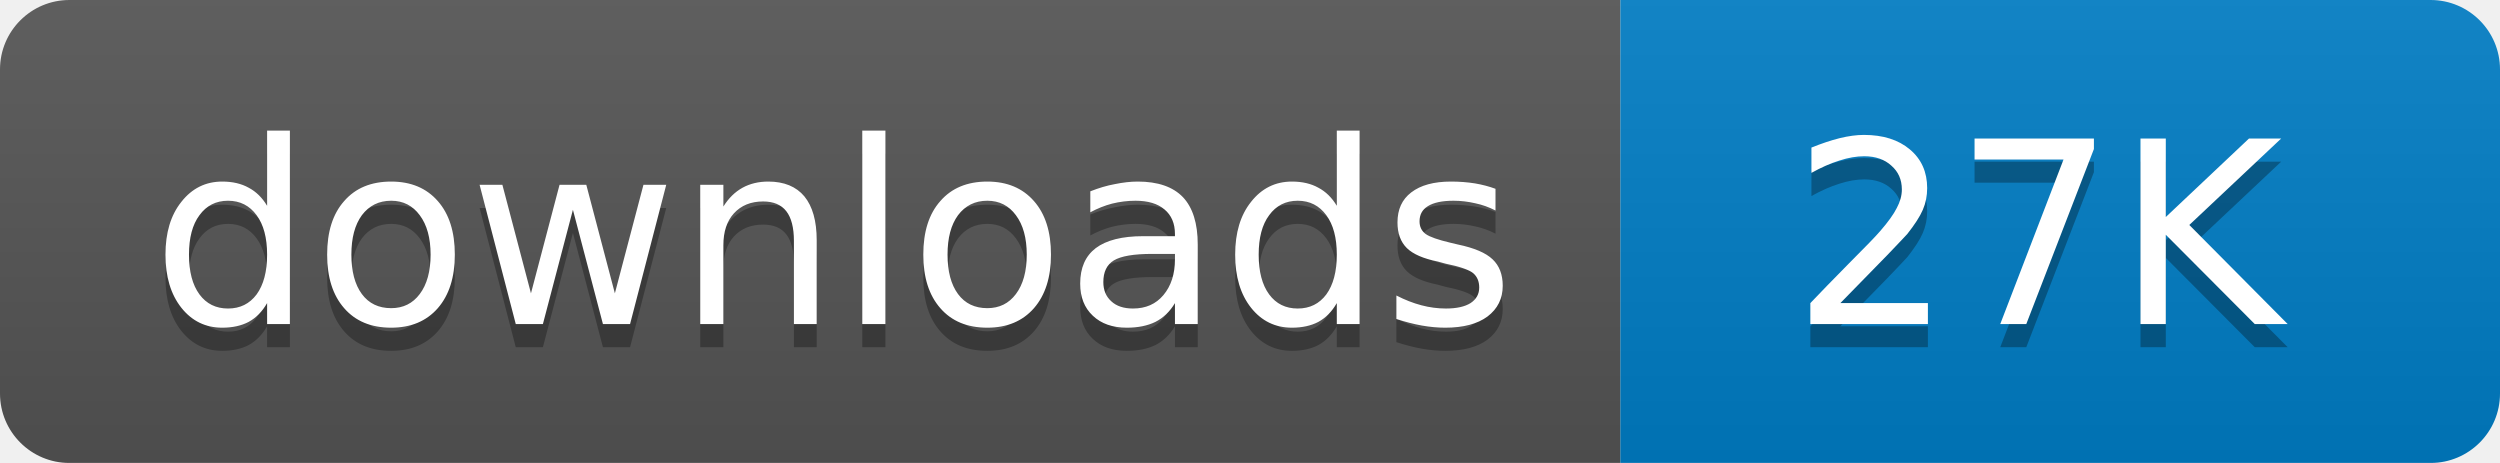
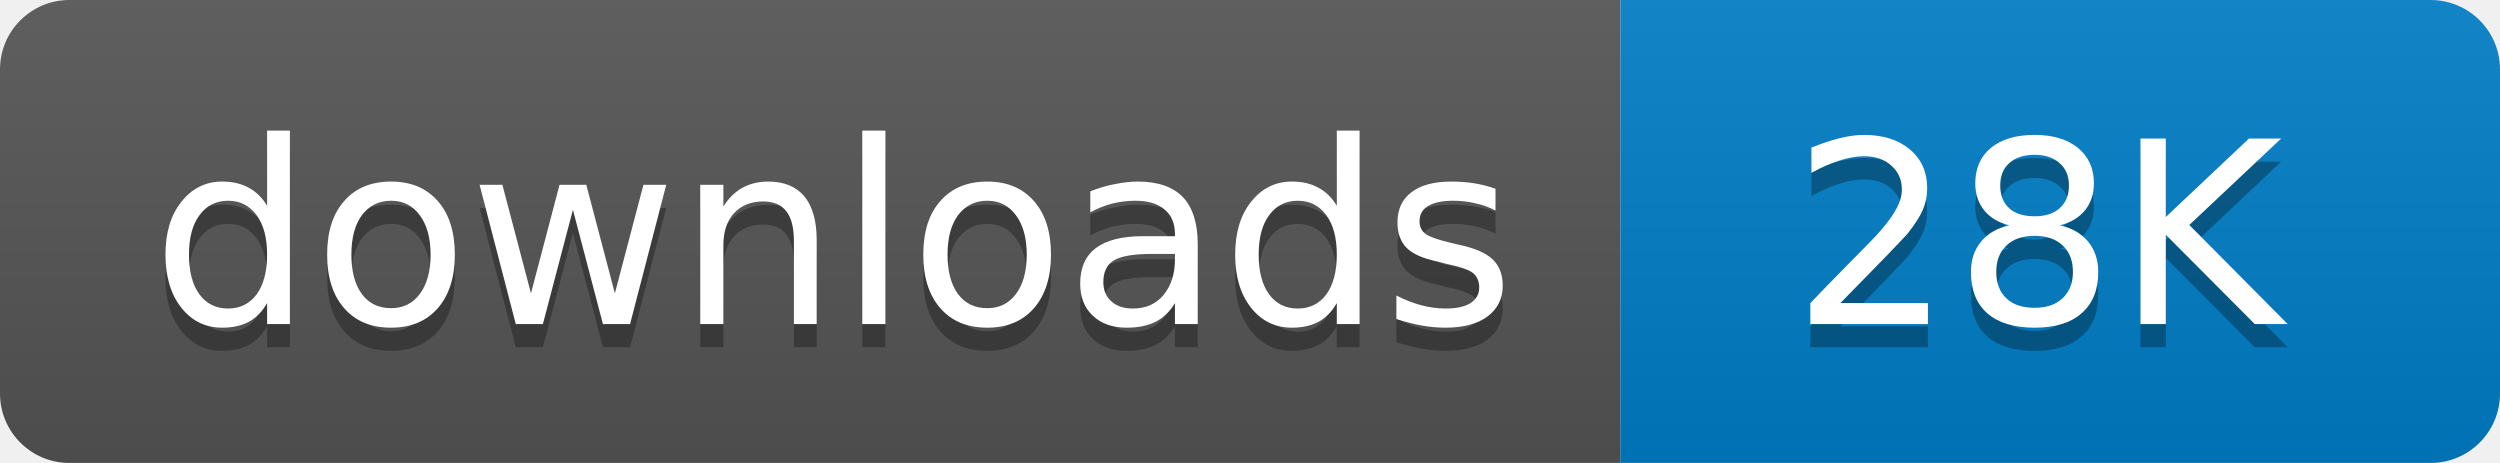
- <svg xmlns="http://www.w3.org/2000/svg" width="108" height="20" aria-label="CRAN downloads 27K">
+ <svg xmlns="http://www.w3.org/2000/svg" width="108" height="20" aria-label="CRAN downloads 28K">
  <linearGradient id="b" x2="0" y2="100%">
    <stop offset="0" stop-color="#bbb" stop-opacity=".1" />
    <stop offset="1" stop-opacity=".1" />
  </linearGradient>
  <mask id="a">
    <rect width="108" height="20" rx="3" fill="#fff" />
  </mask>
  <g mask="url(#a)">
    <path fill="#555" d="M0 0h70v20H0z" />
    <path fill="#007ec6" d="M70 0h38v20H70z" />
    <path fill="url(#b)" d="M0 0h108v20H0z" />
  </g>
  <g fill="#fff" text-anchor="middle" font-family="DejaVu Sans,Verdana,Geneva,sans-serif" font-size="11">
    <text x="36" y="15" fill="#010101" fill-opacity=".3">
      downloads
    </text>
    <text x="36" y="14">
      downloads
    </text>
    <text x="88" y="15" fill="#010101" fill-opacity=".3">
-       27K
+       28K
    </text>
    <text x="88" y="14">
-       27K
+       28K
    </text>
  </g>
</svg>
